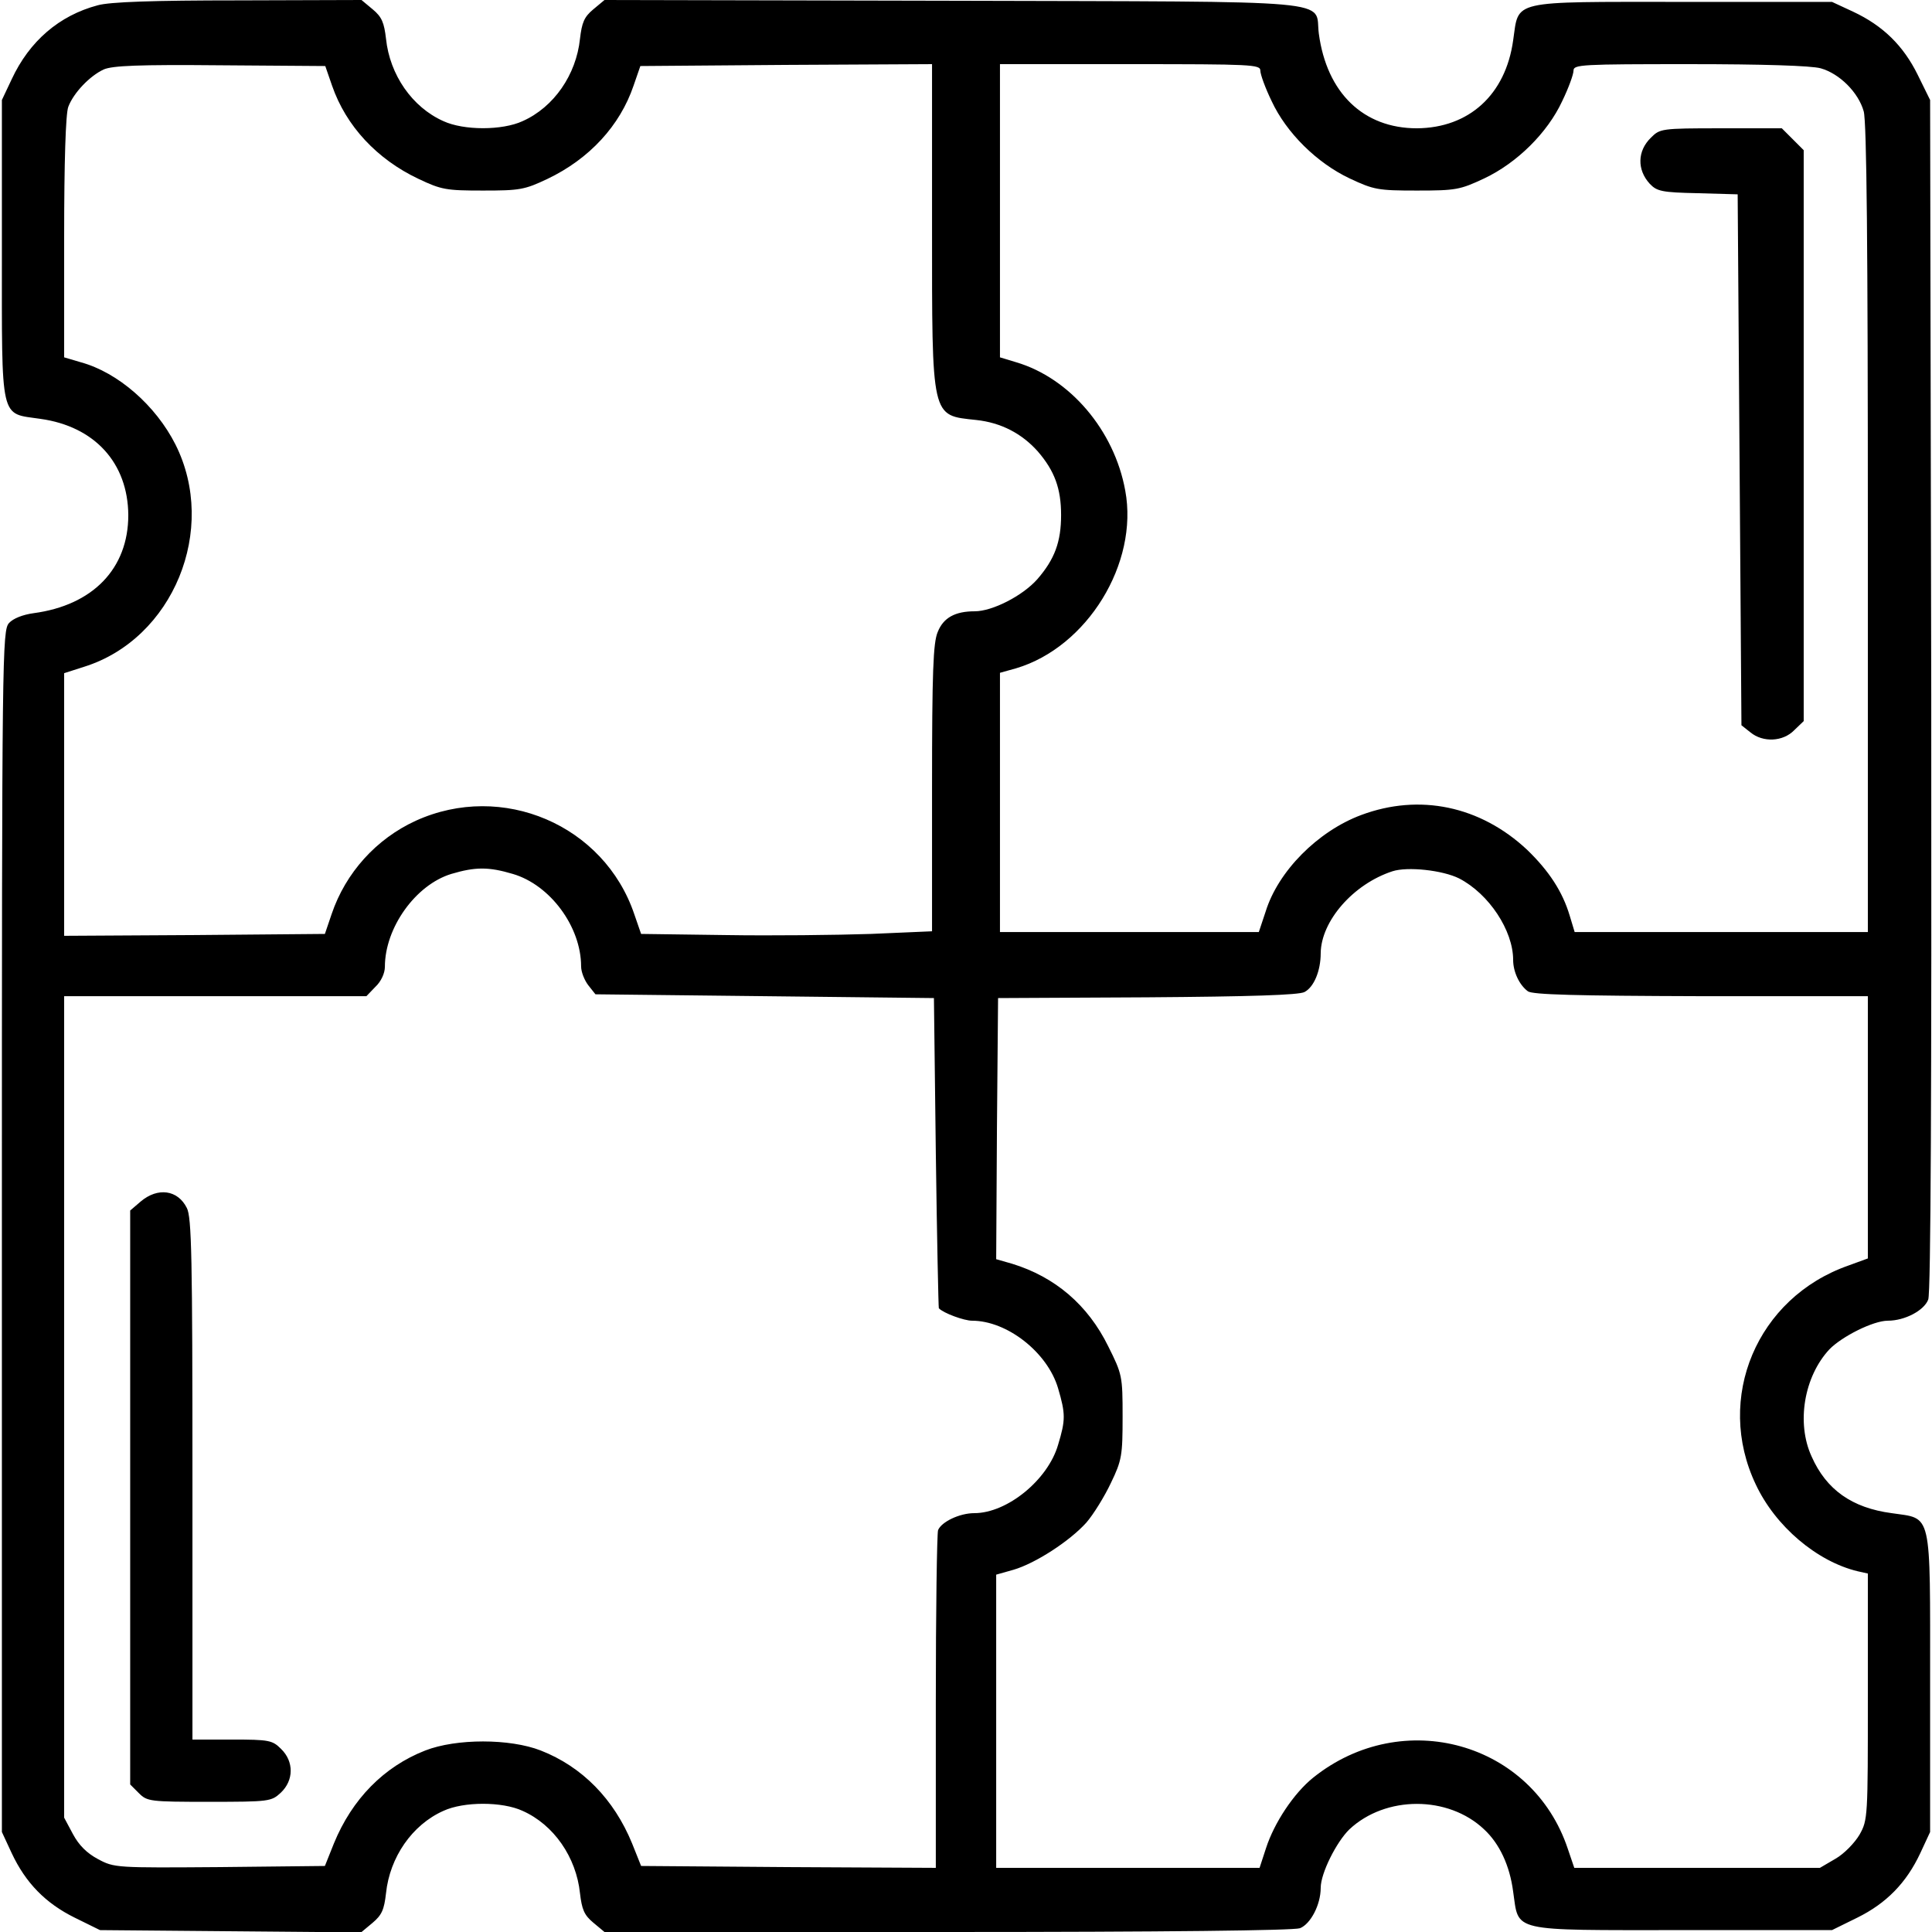
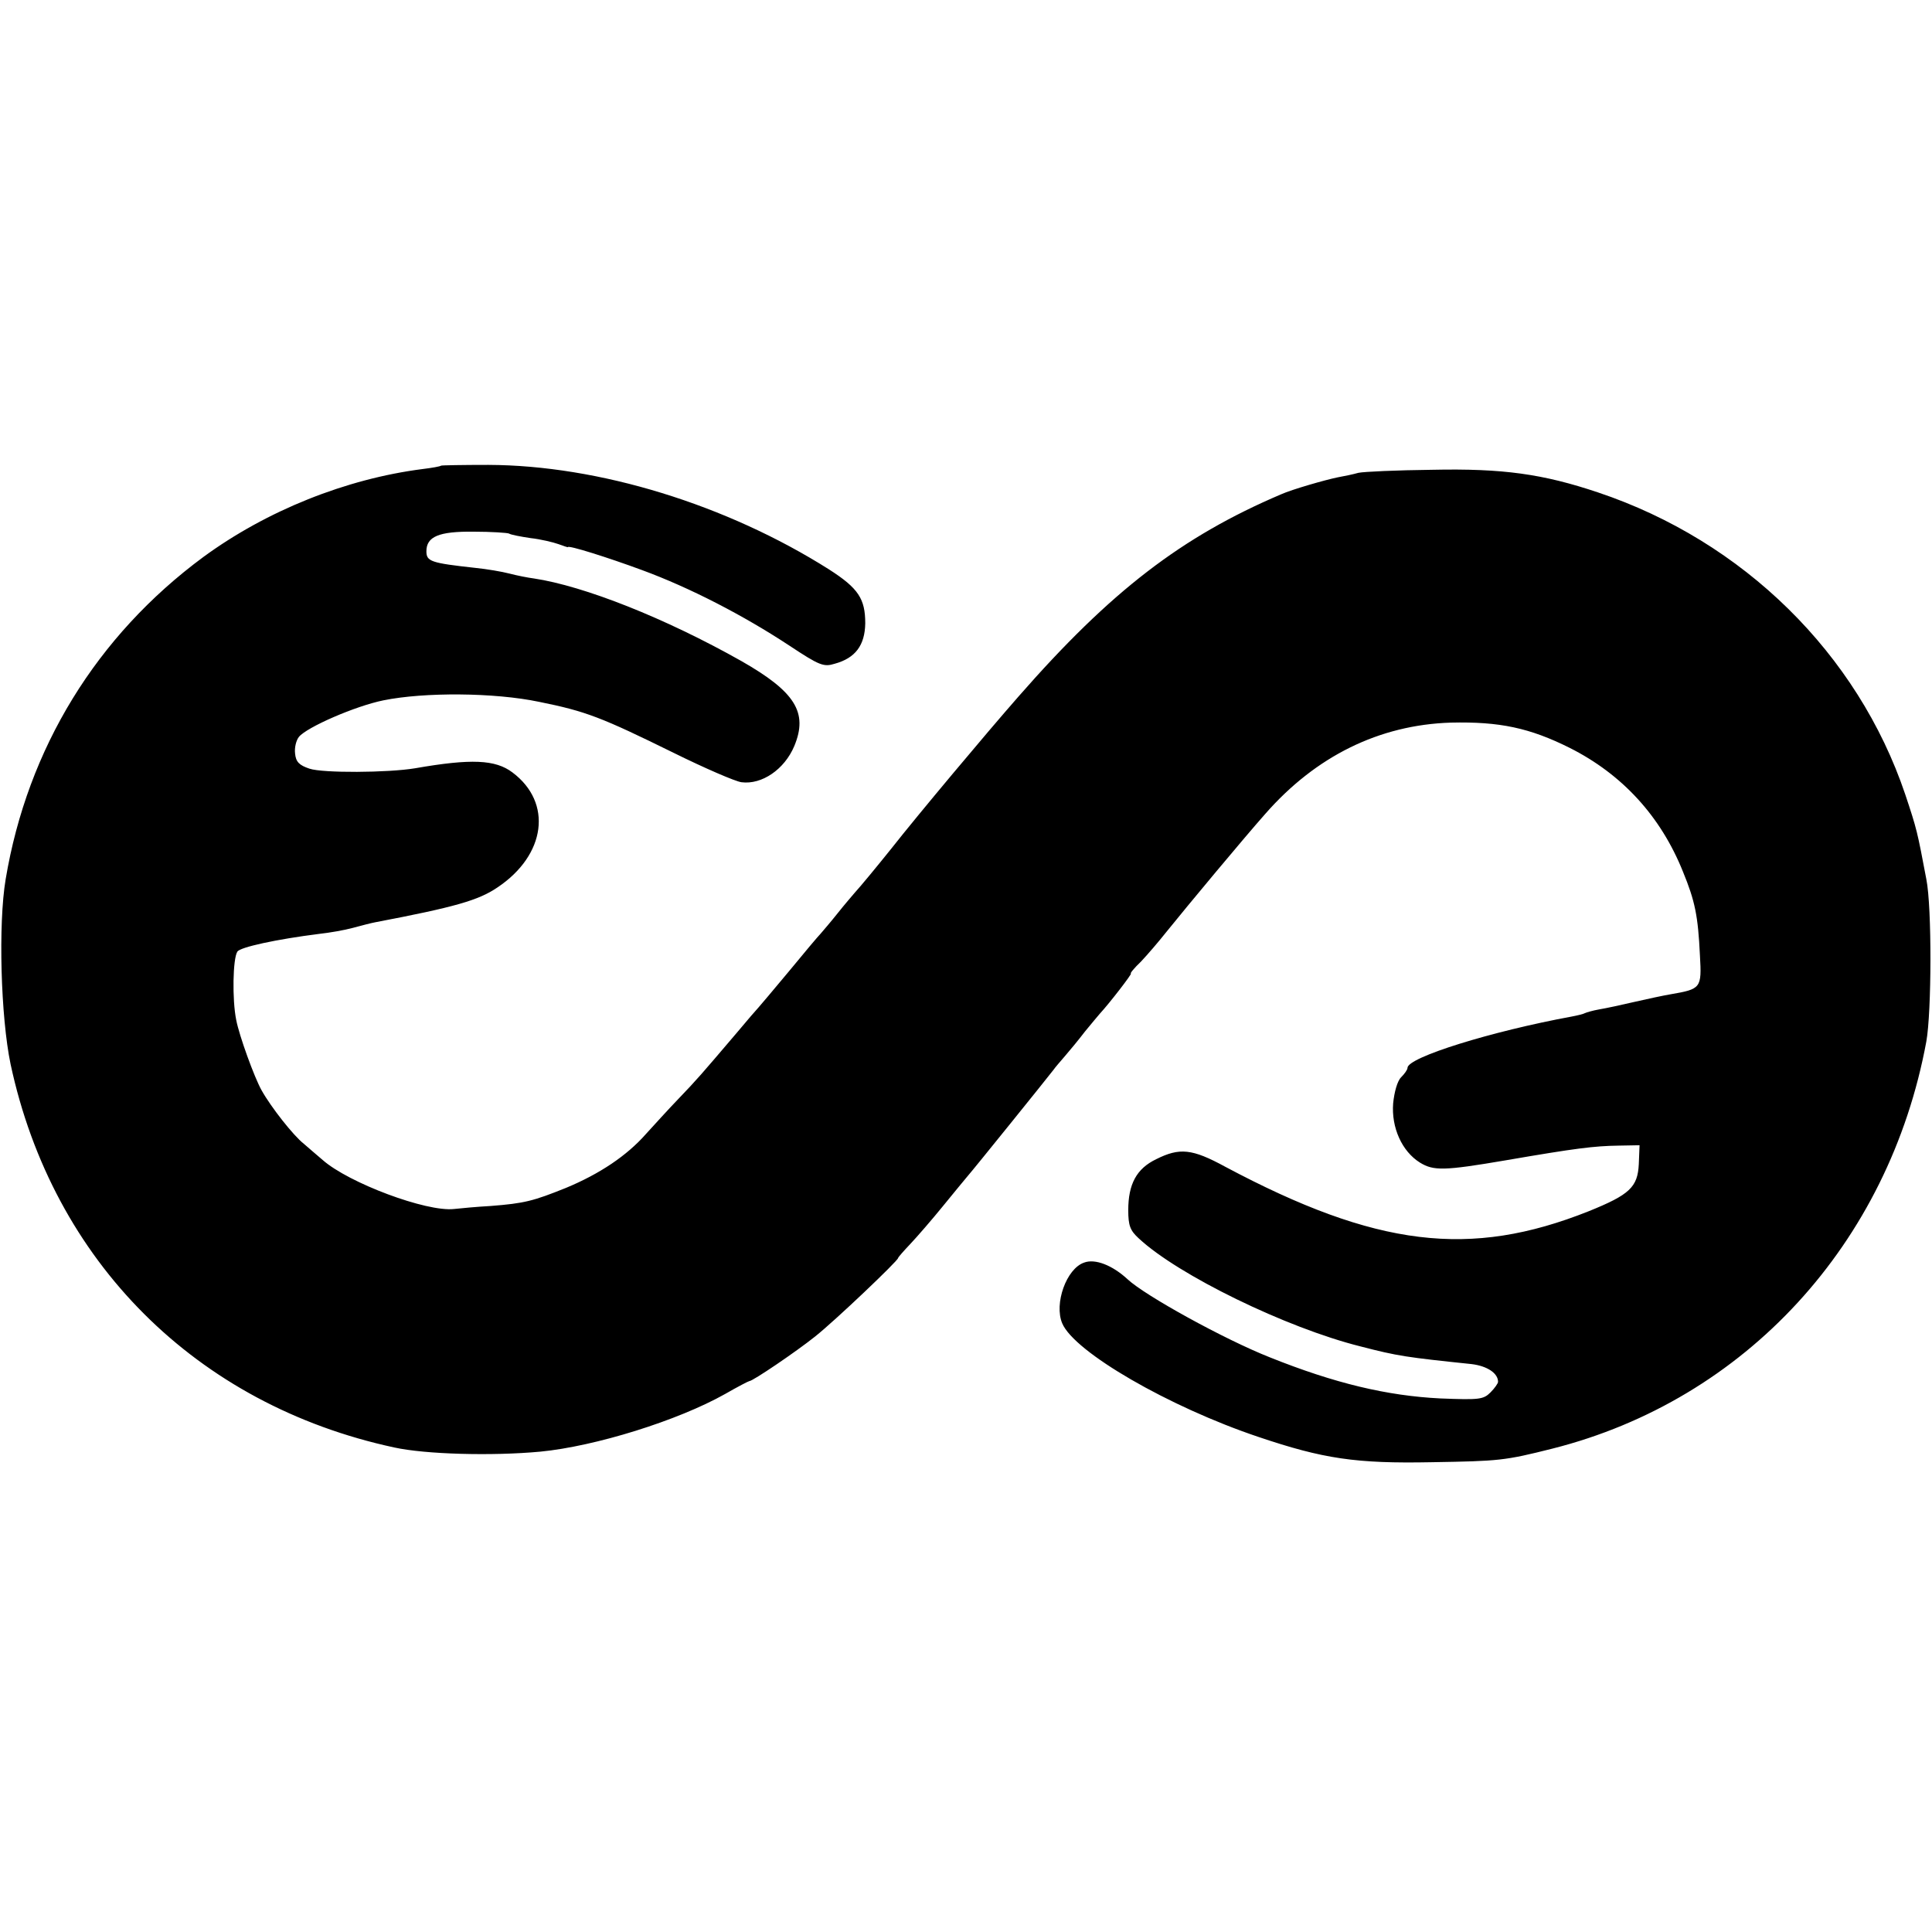
<svg xmlns="http://www.w3.org/2000/svg" version="1.0" width="512pt" height="512pt" viewBox="0 0 512 512" preserveAspectRatio="xMidYMid meet">
  <g transform="translate(0,512) scale(0.1,-0.1)" fill="#000000" stroke="none">
-     <path d="M259 5106 c-102 -27 -181 -95 -228 -196 l-26 -55 0 -397 c0 -461 -6 -432 102 -448 144 -20 232 -117 233 -255 0 -142 -94 -239 -251 -260 -29 -4 -54 -14 -65 -26 -18 -20 -19 -73 -19 -1613 l0 -1591 26 -56 c37 -79 90 -133 167 -171 l67 -33 346 -3 346 -3 30 25 c25 21 31 35 36 79 10 95 69 181 152 218 54 25 156 25 210 0 83 -37 142 -123 152 -218 5 -43 11 -58 35 -78 l30 -25 908 0 c578 0 918 4 935 10 28 11 55 62 55 107 0 39 42 122 76 155 96 90 262 90 357 0 41 -38 68 -96 77 -165 16 -108 -13 -102 448 -102 l397 0 67 33 c77 38 130 92 167 171 l26 56 0 397 c0 460 6 432 -102 448 -105 14 -173 62 -212 150 -41 89 -20 212 47 284 33 34 116 76 155 76 45 0 96 27 107 56 7 17 9 557 8 1603 l-3 1576 -33 67 c-38 77 -92 130 -171 167 l-56 26 -397 0 c-461 0 -432 6 -448 -102 -20 -144 -117 -232 -255 -233 -142 0 -239 94 -260 251 -12 92 77 84 -970 87 l-923 2 -30 -25 c-24 -20 -30 -35 -35 -78 -10 -95 -69 -181 -152 -218 -54 -25 -156 -25 -210 0 -83 37 -142 123 -152 218 -5 43 -11 58 -35 78 l-30 25 -326 -1 c-226 0 -341 -4 -373 -13z m621 -213 c37 -107 119 -195 229 -247 61 -29 74 -31 171 -31 97 0 110 2 171 31 111 53 192 141 228 247 l18 52 386 3 387 2 0 -425 c0 -519 -3 -505 117 -518 66 -7 121 -36 163 -83 45 -52 62 -99 62 -169 0 -71 -17 -117 -63 -170 -39 -44 -119 -85 -166 -85 -52 0 -83 -17 -98 -55 -12 -28 -15 -105 -15 -414 l0 -379 -162 -7 c-90 -3 -263 -5 -386 -3 l-223 3 -18 52 c-80 237 -350 352 -579 248 -105 -48 -186 -138 -223 -247 l-18 -53 -345 -3 -346 -2 0 348 0 348 53 17 c236 74 355 364 242 589 -52 103 -152 191 -251 218 l-44 13 0 318 c0 200 4 328 11 346 14 37 57 82 94 99 23 10 93 13 308 11 l279 -2 18 -52z m2460 40 c0 -10 13 -46 30 -81 39 -84 120 -164 207 -205 64 -30 75 -32 178 -32 103 0 114 2 178 32 87 41 168 121 207 205 17 35 30 71 30 81 0 16 21 17 308 17 192 0 322 -4 347 -11 50 -14 100 -64 114 -114 8 -28 11 -363 11 -1107 l0 -1068 -388 0 -389 0 -13 43 c-19 64 -55 119 -113 175 -124 116 -285 150 -440 92 -115 -43 -220 -149 -253 -256 l-18 -54 -343 0 -343 0 0 343 0 344 43 12 c188 56 325 278 289 471 -29 160 -147 298 -289 340 l-43 13 0 389 0 388 345 0 c322 0 345 -1 345 -17z m-1981 -2129 c99 -29 181 -140 181 -245 0 -15 9 -37 19 -50 l19 -24 449 -5 448 -5 5 -410 c3 -225 7 -411 8 -412 12 -13 67 -33 88 -33 93 0 200 -84 228 -179 20 -68 20 -84 0 -150 -27 -93 -135 -181 -222 -181 -39 0 -87 -23 -96 -45 -3 -9 -6 -214 -6 -456 l0 -439 -391 2 -390 3 -24 60 c-48 117 -132 203 -242 246 -82 32 -224 32 -306 0 -110 -43 -194 -129 -242 -246 l-24 -60 -279 -3 c-274 -2 -279 -2 -322 21 -30 16 -51 37 -67 67 l-23 43 0 1089 0 1088 400 0 401 0 24 25 c15 14 25 36 25 53 0 103 81 217 176 246 64 19 99 19 163 0z m2508 -12 c79 -41 143 -138 143 -216 0 -31 16 -66 39 -83 12 -9 126 -12 459 -13 l442 0 0 -348 0 -347 -52 -19 c-242 -85 -354 -351 -245 -580 52 -111 162 -204 270 -230 l27 -6 0 -326 c0 -319 0 -327 -22 -366 -13 -22 -41 -51 -64 -64 l-41 -24 -326 0 -325 0 -17 50 c-94 283 -438 379 -675 189 -51 -41 -103 -119 -125 -187 l-17 -52 -349 0 -349 0 0 389 0 388 46 13 c58 17 149 76 193 125 19 22 48 69 65 105 29 60 31 73 31 176 0 107 -1 112 -38 186 -54 110 -141 184 -255 219 l-42 12 2 346 3 346 395 2 c274 2 402 6 417 14 25 13 43 56 43 103 1 85 86 183 190 217 40 13 133 3 177 -19z" />
-     <path d="M4375 4755 c-36 -35 -37 -85 -3 -122 19 -20 32 -23 127 -25 l106 -3 5 -703 5 -704 24 -19 c33 -27 86 -25 116 6 l25 24 0 756 0 757 -29 29 -29 29 -162 0 c-158 0 -161 -1 -185 -25z" />
-     <path d="M373 1936 l-28 -24 0 -761 0 -760 23 -23 c22 -22 29 -23 186 -23 160 0 165 1 190 24 35 33 35 83 1 116 -23 23 -31 25 -130 25 l-105 0 0 690 c0 587 -2 695 -15 719 -24 48 -77 55 -122 17z" />
+     <path d="M1169 3886 c-2 -2 -24 -6 -49 -9 -203 -26 -413 -110 -581 -233 -283 -209 -466 -507 -524 -854 -20 -119 -13 -365 13 -490 112 -523 492 -903 1017 -1016 82 -18 258 -23 387 -11 145 14 364 82 490 153 33 19 62 34 64 34 9 0 124 78 174 118 53 42 220 201 220 208 0 2 15 19 33 38 17 18 57 64 87 101 30 37 60 73 65 79 11 12 215 265 227 281 4 6 18 22 30 36 13 15 37 44 53 65 17 21 35 42 40 48 25 27 86 106 82 106 -3 0 9 15 27 32 17 18 47 53 66 77 58 72 208 252 263 314 134 153 302 236 492 242 129 3 209 -14 315 -67 139 -70 241 -181 300 -328 32 -78 40 -117 45 -222 5 -87 3 -89 -78 -103 -18 -3 -60 -12 -95 -20 -34 -8 -76 -17 -94 -20 -17 -3 -34 -8 -38 -10 -3 -2 -19 -6 -35 -9 -212 -39 -435 -108 -435 -136 0 -5 -8 -16 -17 -25 -10 -10 -18 -39 -21 -69 -5 -64 23 -127 71 -157 36 -22 63 -22 227 6 186 32 234 38 300 39 l55 1 -2 -50 c-3 -61 -24 -81 -133 -125 -314 -125 -563 -95 -963 118 -88 48 -121 51 -183 20 -52 -25 -74 -66 -74 -135 0 -41 5 -54 28 -75 104 -97 391 -237 587 -286 100 -26 123 -29 295 -47 41 -5 70 -24 70 -47 0 -4 -9 -17 -20 -28 -19 -19 -30 -20 -133 -16 -141 7 -280 40 -452 109 -119 47 -330 163 -377 207 -40 37 -86 55 -115 44 -47 -16 -80 -109 -58 -161 32 -76 282 -221 520 -301 172 -58 258 -71 460 -67 178 3 192 4 319 36 511 129 892 543 991 1079 14 78 15 355 0 430 -24 127 -25 132 -56 225 -126 373 -429 671 -814 800 -146 49 -252 64 -440 60 -93 -1 -181 -5 -195 -8 -14 -4 -38 -9 -55 -12 -34 -7 -121 -32 -150 -45 -263 -112 -451 -256 -696 -536 -86 -98 -267 -314 -337 -403 -32 -40 -83 -102 -97 -117 -5 -6 -26 -30 -45 -54 -19 -24 -40 -48 -45 -54 -6 -6 -44 -51 -85 -101 -41 -49 -77 -92 -80 -95 -3 -3 -30 -34 -60 -70 -92 -108 -103 -121 -153 -173 -26 -27 -64 -69 -85 -92 -51 -58 -123 -106 -212 -143 -87 -35 -110 -41 -200 -48 -36 -2 -79 -6 -97 -8 -73 -8 -279 69 -348 130 -16 14 -39 33 -50 43 -27 21 -87 97 -112 142 -19 34 -59 144 -67 186 -11 54 -9 163 3 181 7 12 105 33 216 47 28 3 68 10 90 16 22 6 49 13 60 15 210 40 273 58 323 92 129 86 147 225 40 305 -45 34 -109 37 -258 11 -72 -12 -245 -13 -280 -1 -27 9 -36 18 -38 40 -2 16 3 35 10 44 21 26 150 82 224 97 108 22 294 21 413 -4 124 -25 165 -41 356 -135 83 -41 164 -76 180 -78 54 -7 114 34 140 96 37 89 2 144 -140 225 -202 114 -417 199 -550 219 -16 2 -46 8 -65 13 -19 5 -60 12 -90 15 -118 13 -130 17 -130 44 0 39 33 53 125 52 47 0 90 -3 94 -5 4 -3 30 -8 57 -12 27 -3 60 -11 74 -16 14 -5 25 -9 25 -8 0 6 105 -27 197 -61 125 -46 267 -119 390 -200 80 -53 91 -57 120 -48 55 15 80 49 81 107 0 65 -18 93 -96 143 -272 172 -610 276 -903 277 -67 0 -124 -1 -125 -2z" />
  </g>
</svg>
